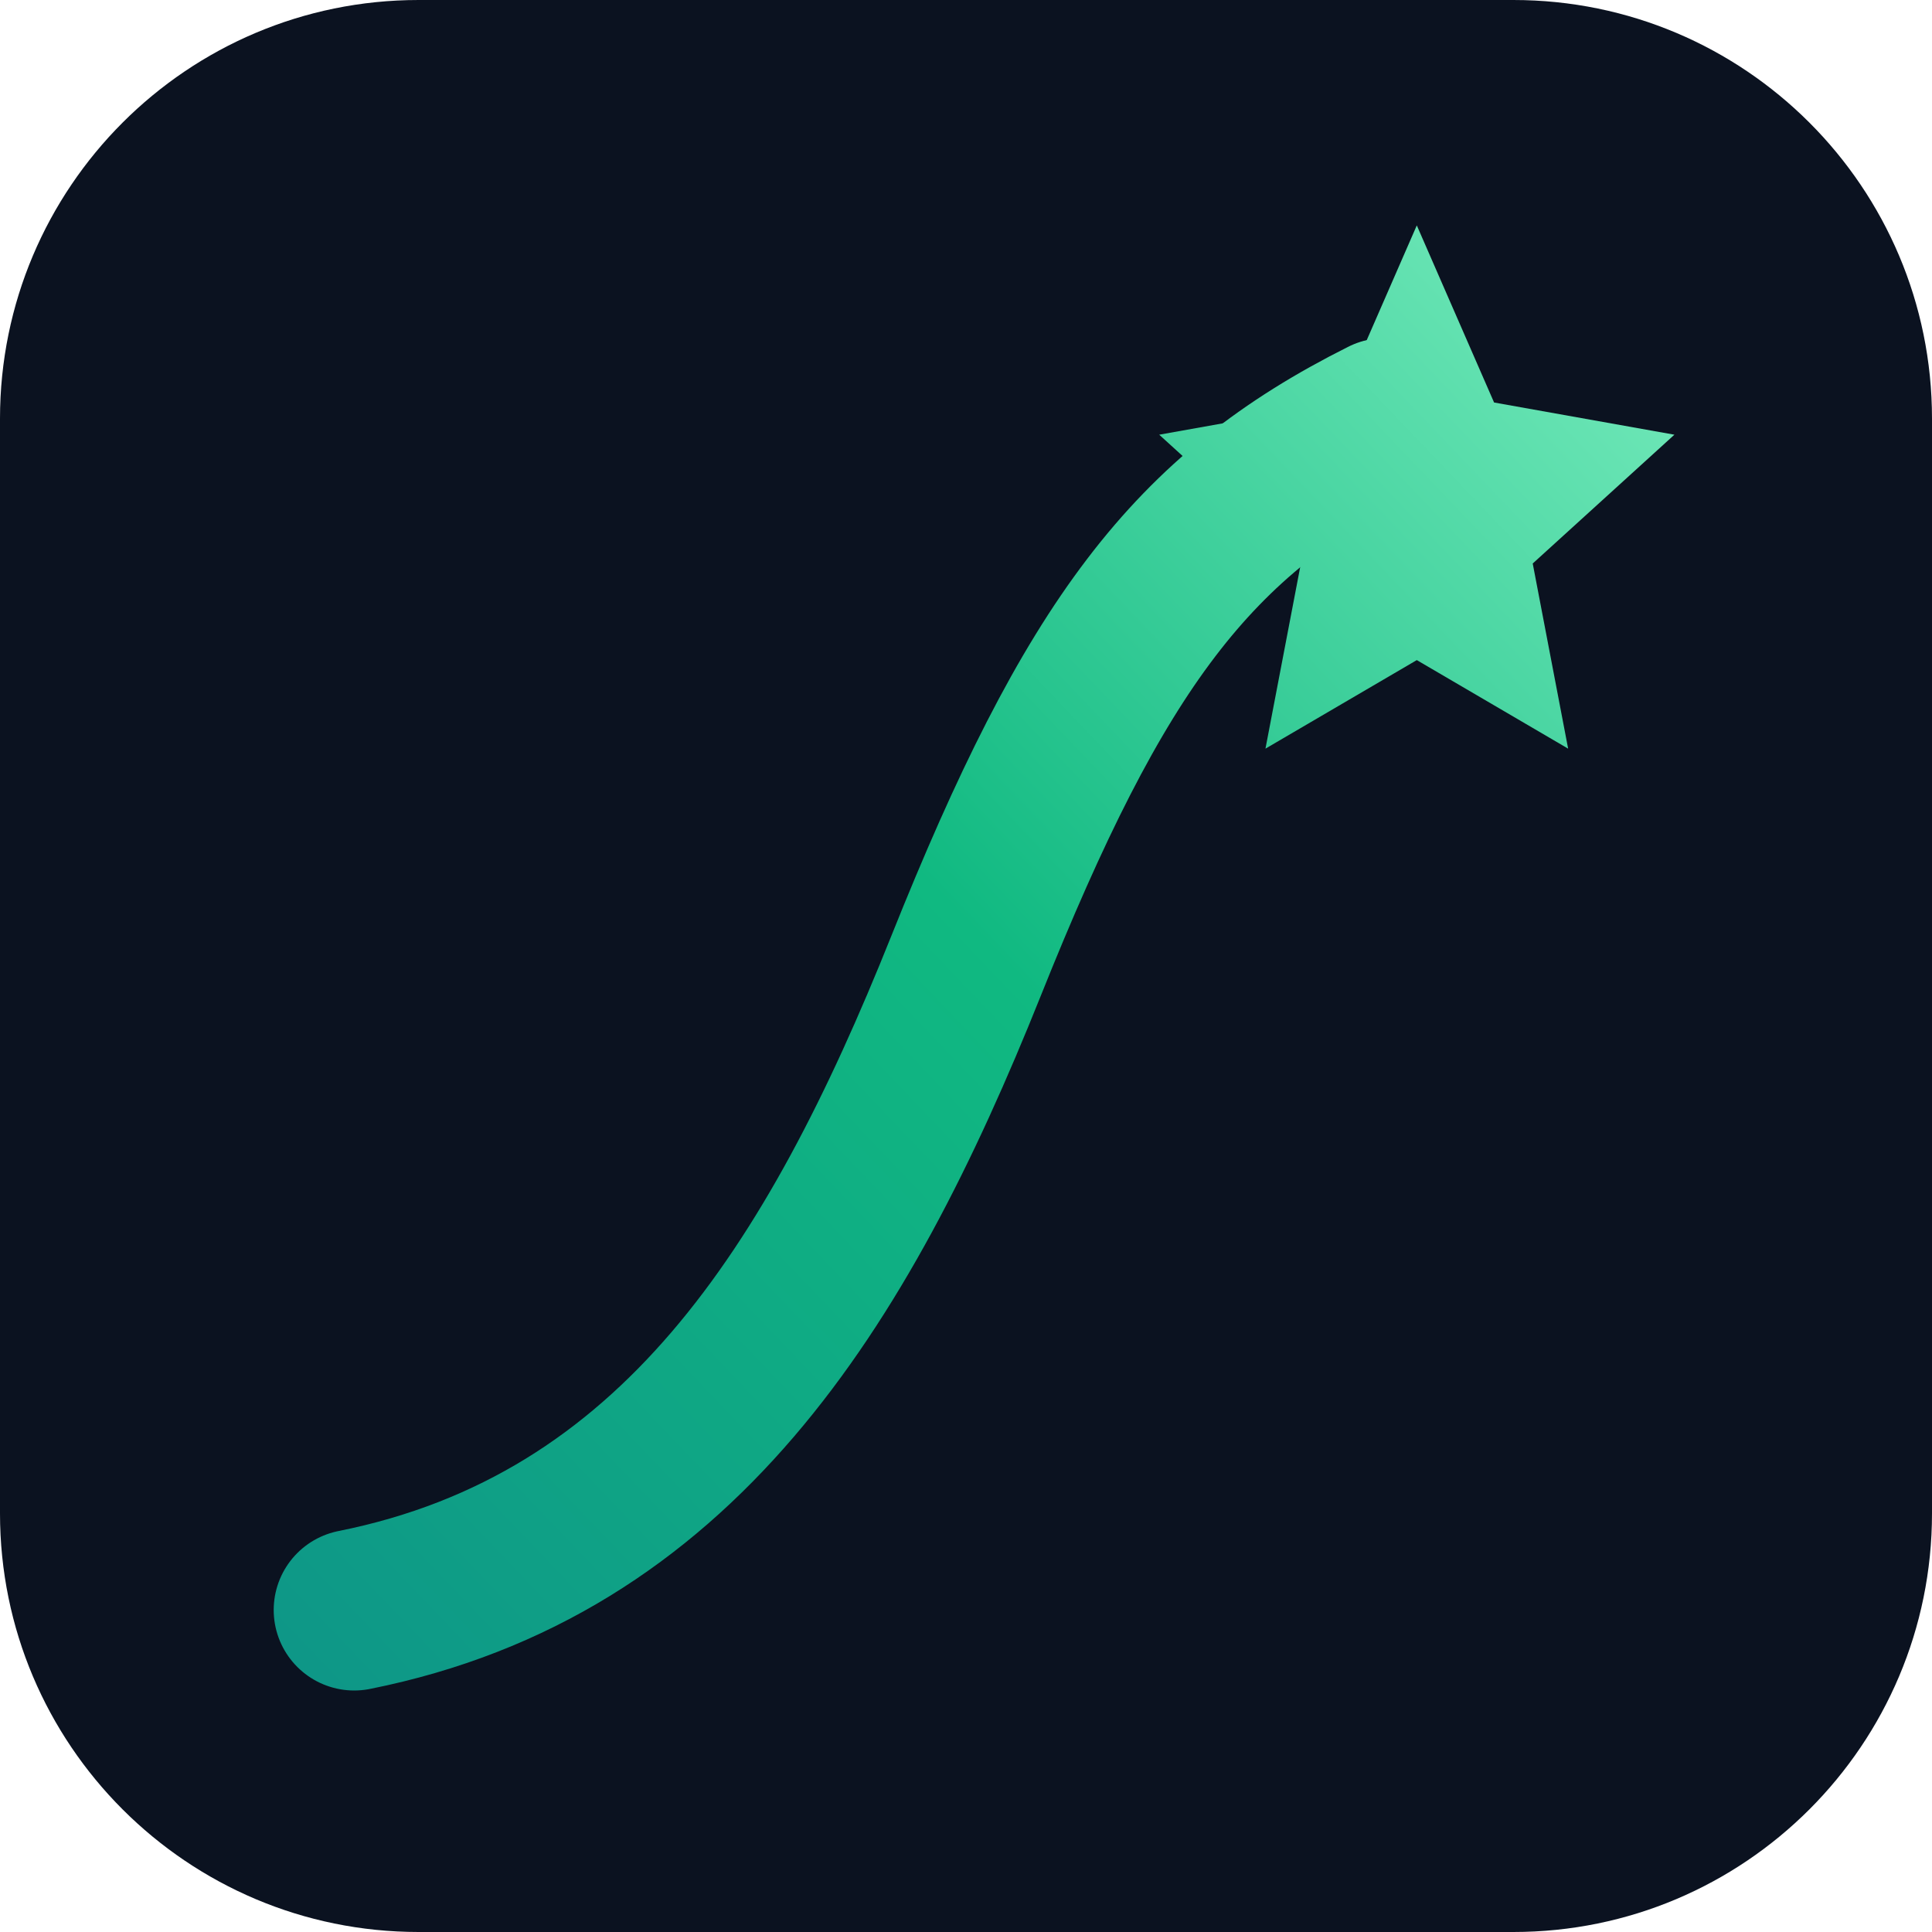
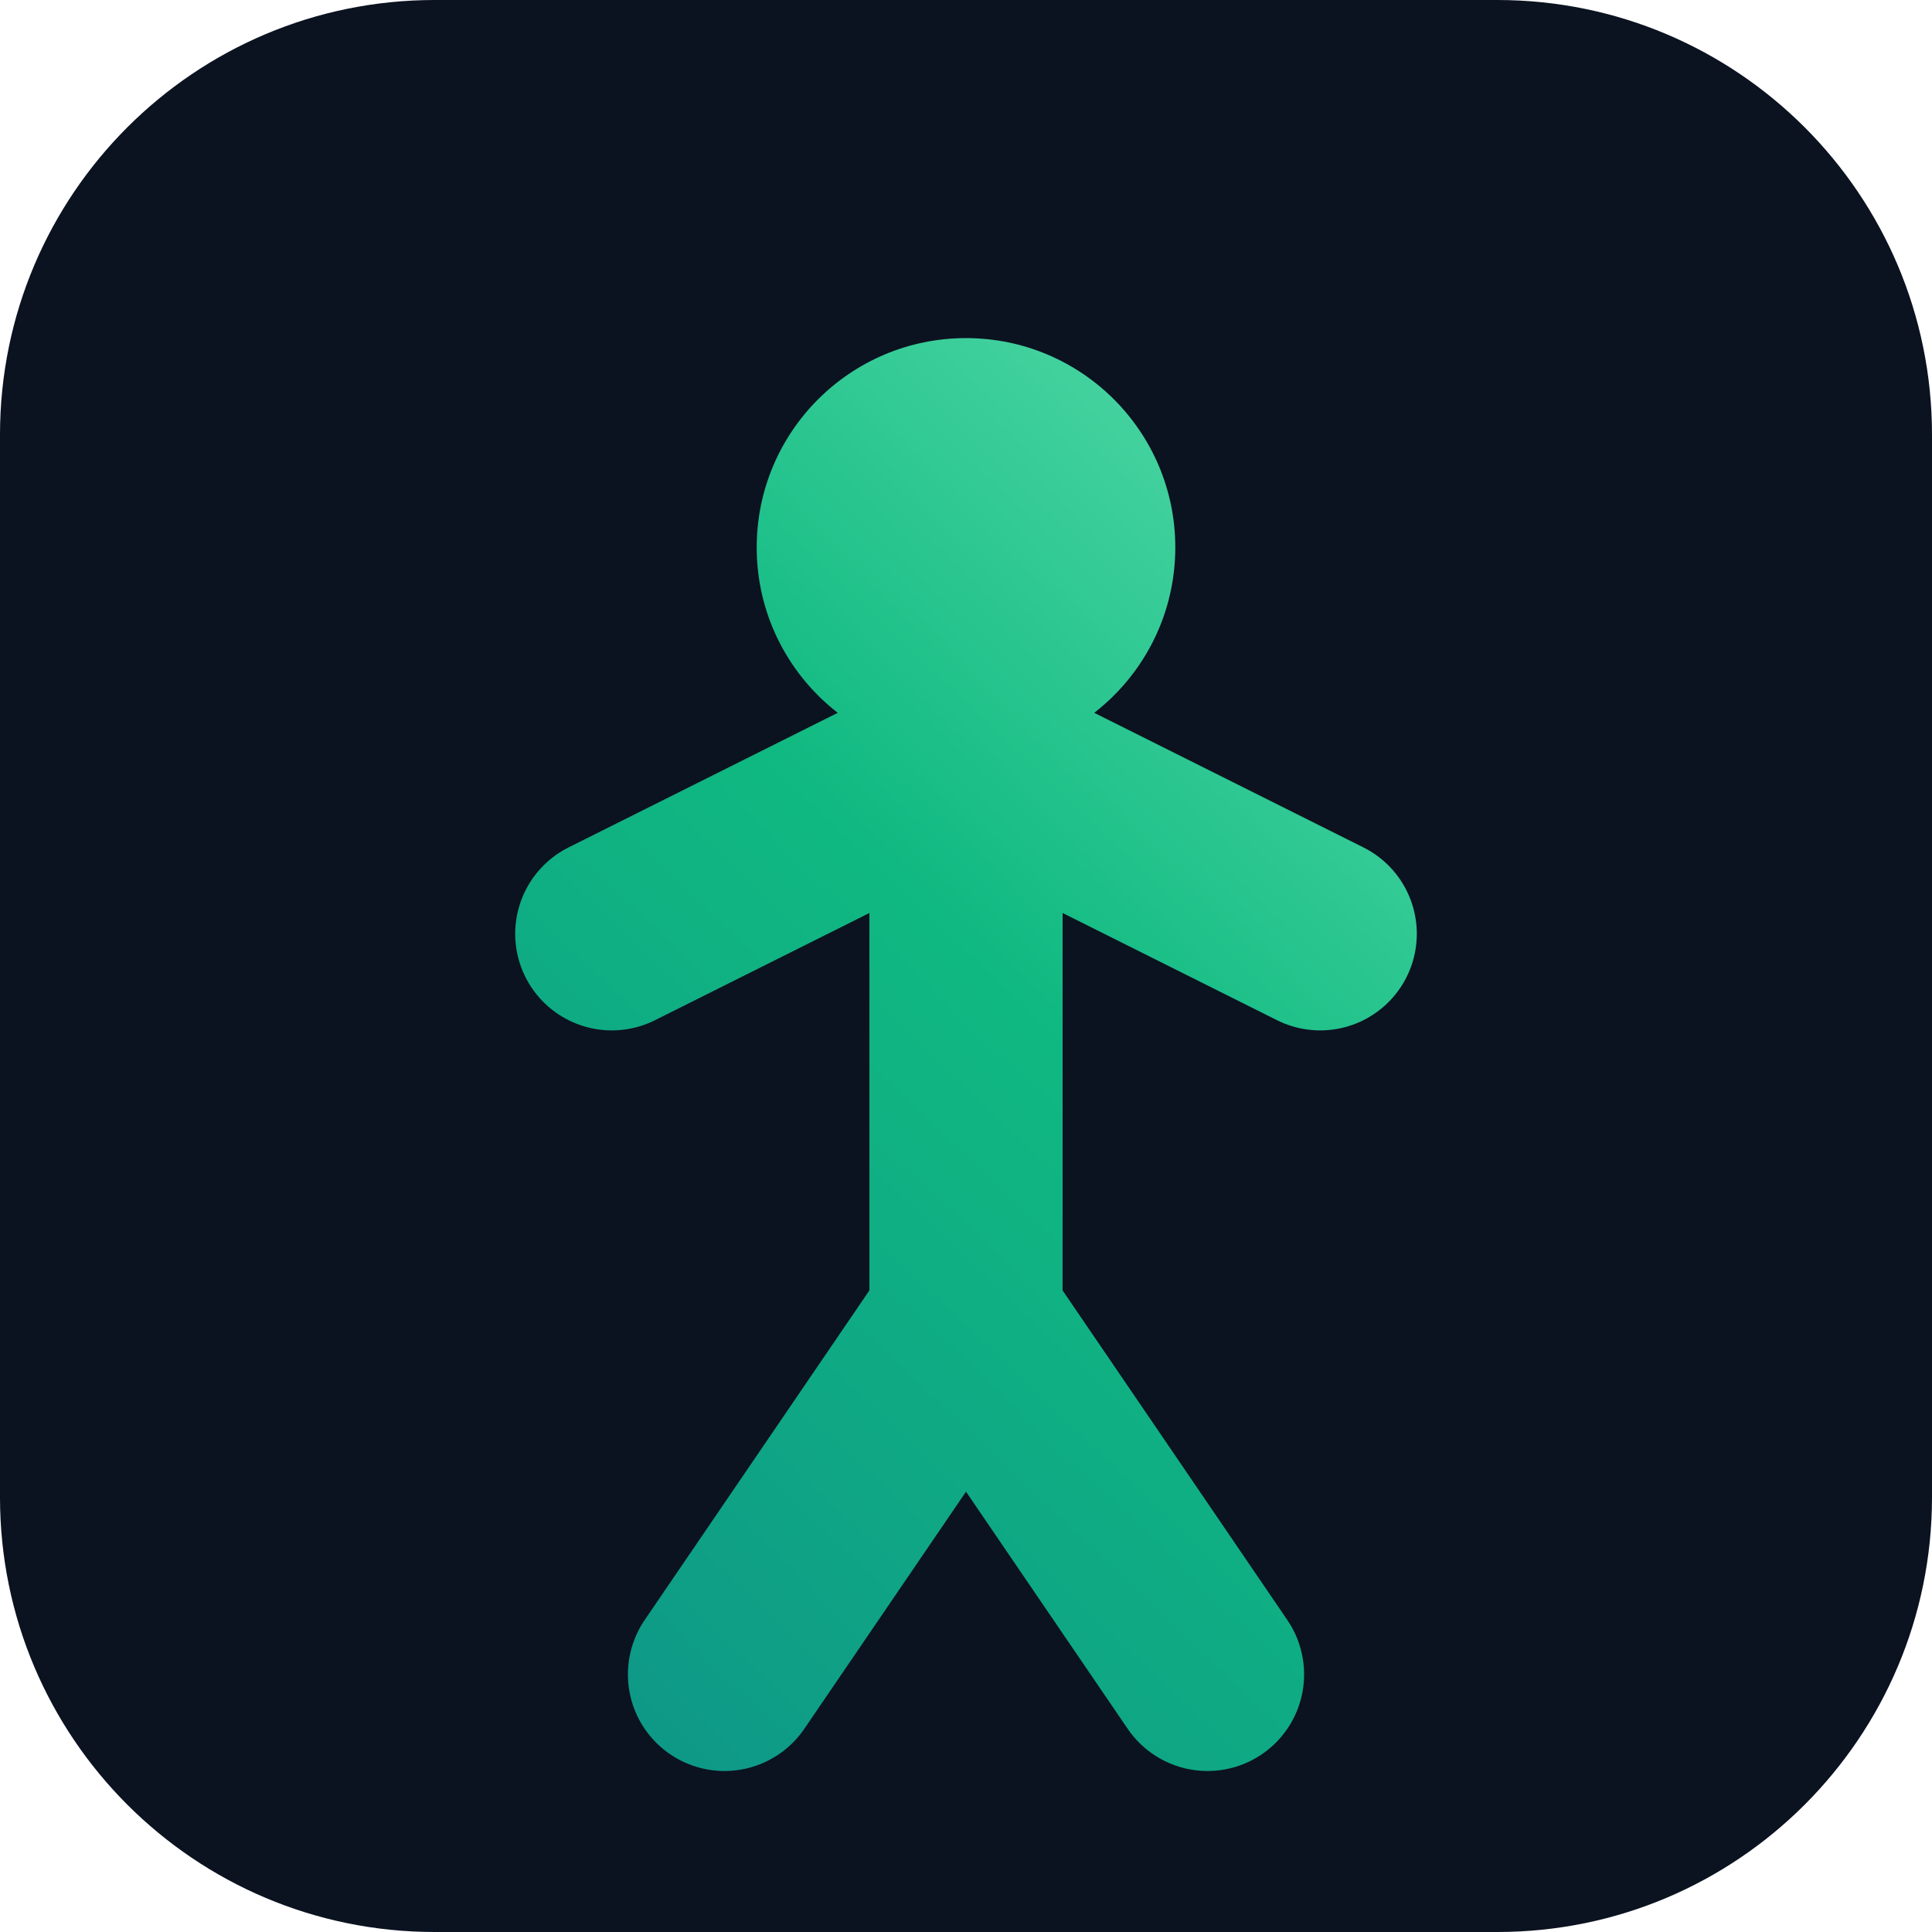
<svg xmlns="http://www.w3.org/2000/svg" viewBox="0 0 120 120" role="img" aria-label="Eunavia">
  <defs>
-     <linearGradient id="favGrad" x1="12" y1="104" x2="100" y2="20" gradientUnits="userSpaceOnUse">
+     <linearGradient id="favGrad" x1="22" y1="100" x2="100" y2="18" gradientUnits="userSpaceOnUse">
      <stop offset="0" stop-color="#0E9488" />
-       <stop offset="0.55" stop-color="#10B981" />
+       <stop offset="0.5" stop-color="#10B981" />
      <stop offset="1" stop-color="#6EE7B7" />
    </linearGradient>
  </defs>
-   <rect width="120" height="120" rx="26" fill="#0B1220" />
-   <path d="M22 100 C 42 96, 52 80, 60 60 C 68 40, 74 32, 86 26" fill="none" stroke="url(#favGrad)" stroke-width="10" stroke-linecap="round" />
-   <path d="M88 14 L92.8 25 L104 27 L95.2 35 L97.4 46.5 L88 41 L78.6 46.5 L80.8 35 L72 27 L83.2 25 Z" fill="url(#favGrad)" />
+   <rect width="120" height="120" rx="27" fill="#0B1220" />
+   <g fill="none" stroke="url(#favGrad)" stroke-linecap="round" stroke-linejoin="round" stroke-width="12">
+     <circle cx="60" cy="34" r="13" fill="url(#favGrad)" stroke="none" />
+     <path d="M38 58 L60 47 L82 58" />
+     <path d="M60 47 L60 82" />
+     <path d="M60 82 L45 104" />
+     <path d="M60 82 L75 104" />
+   </g>
</svg>
